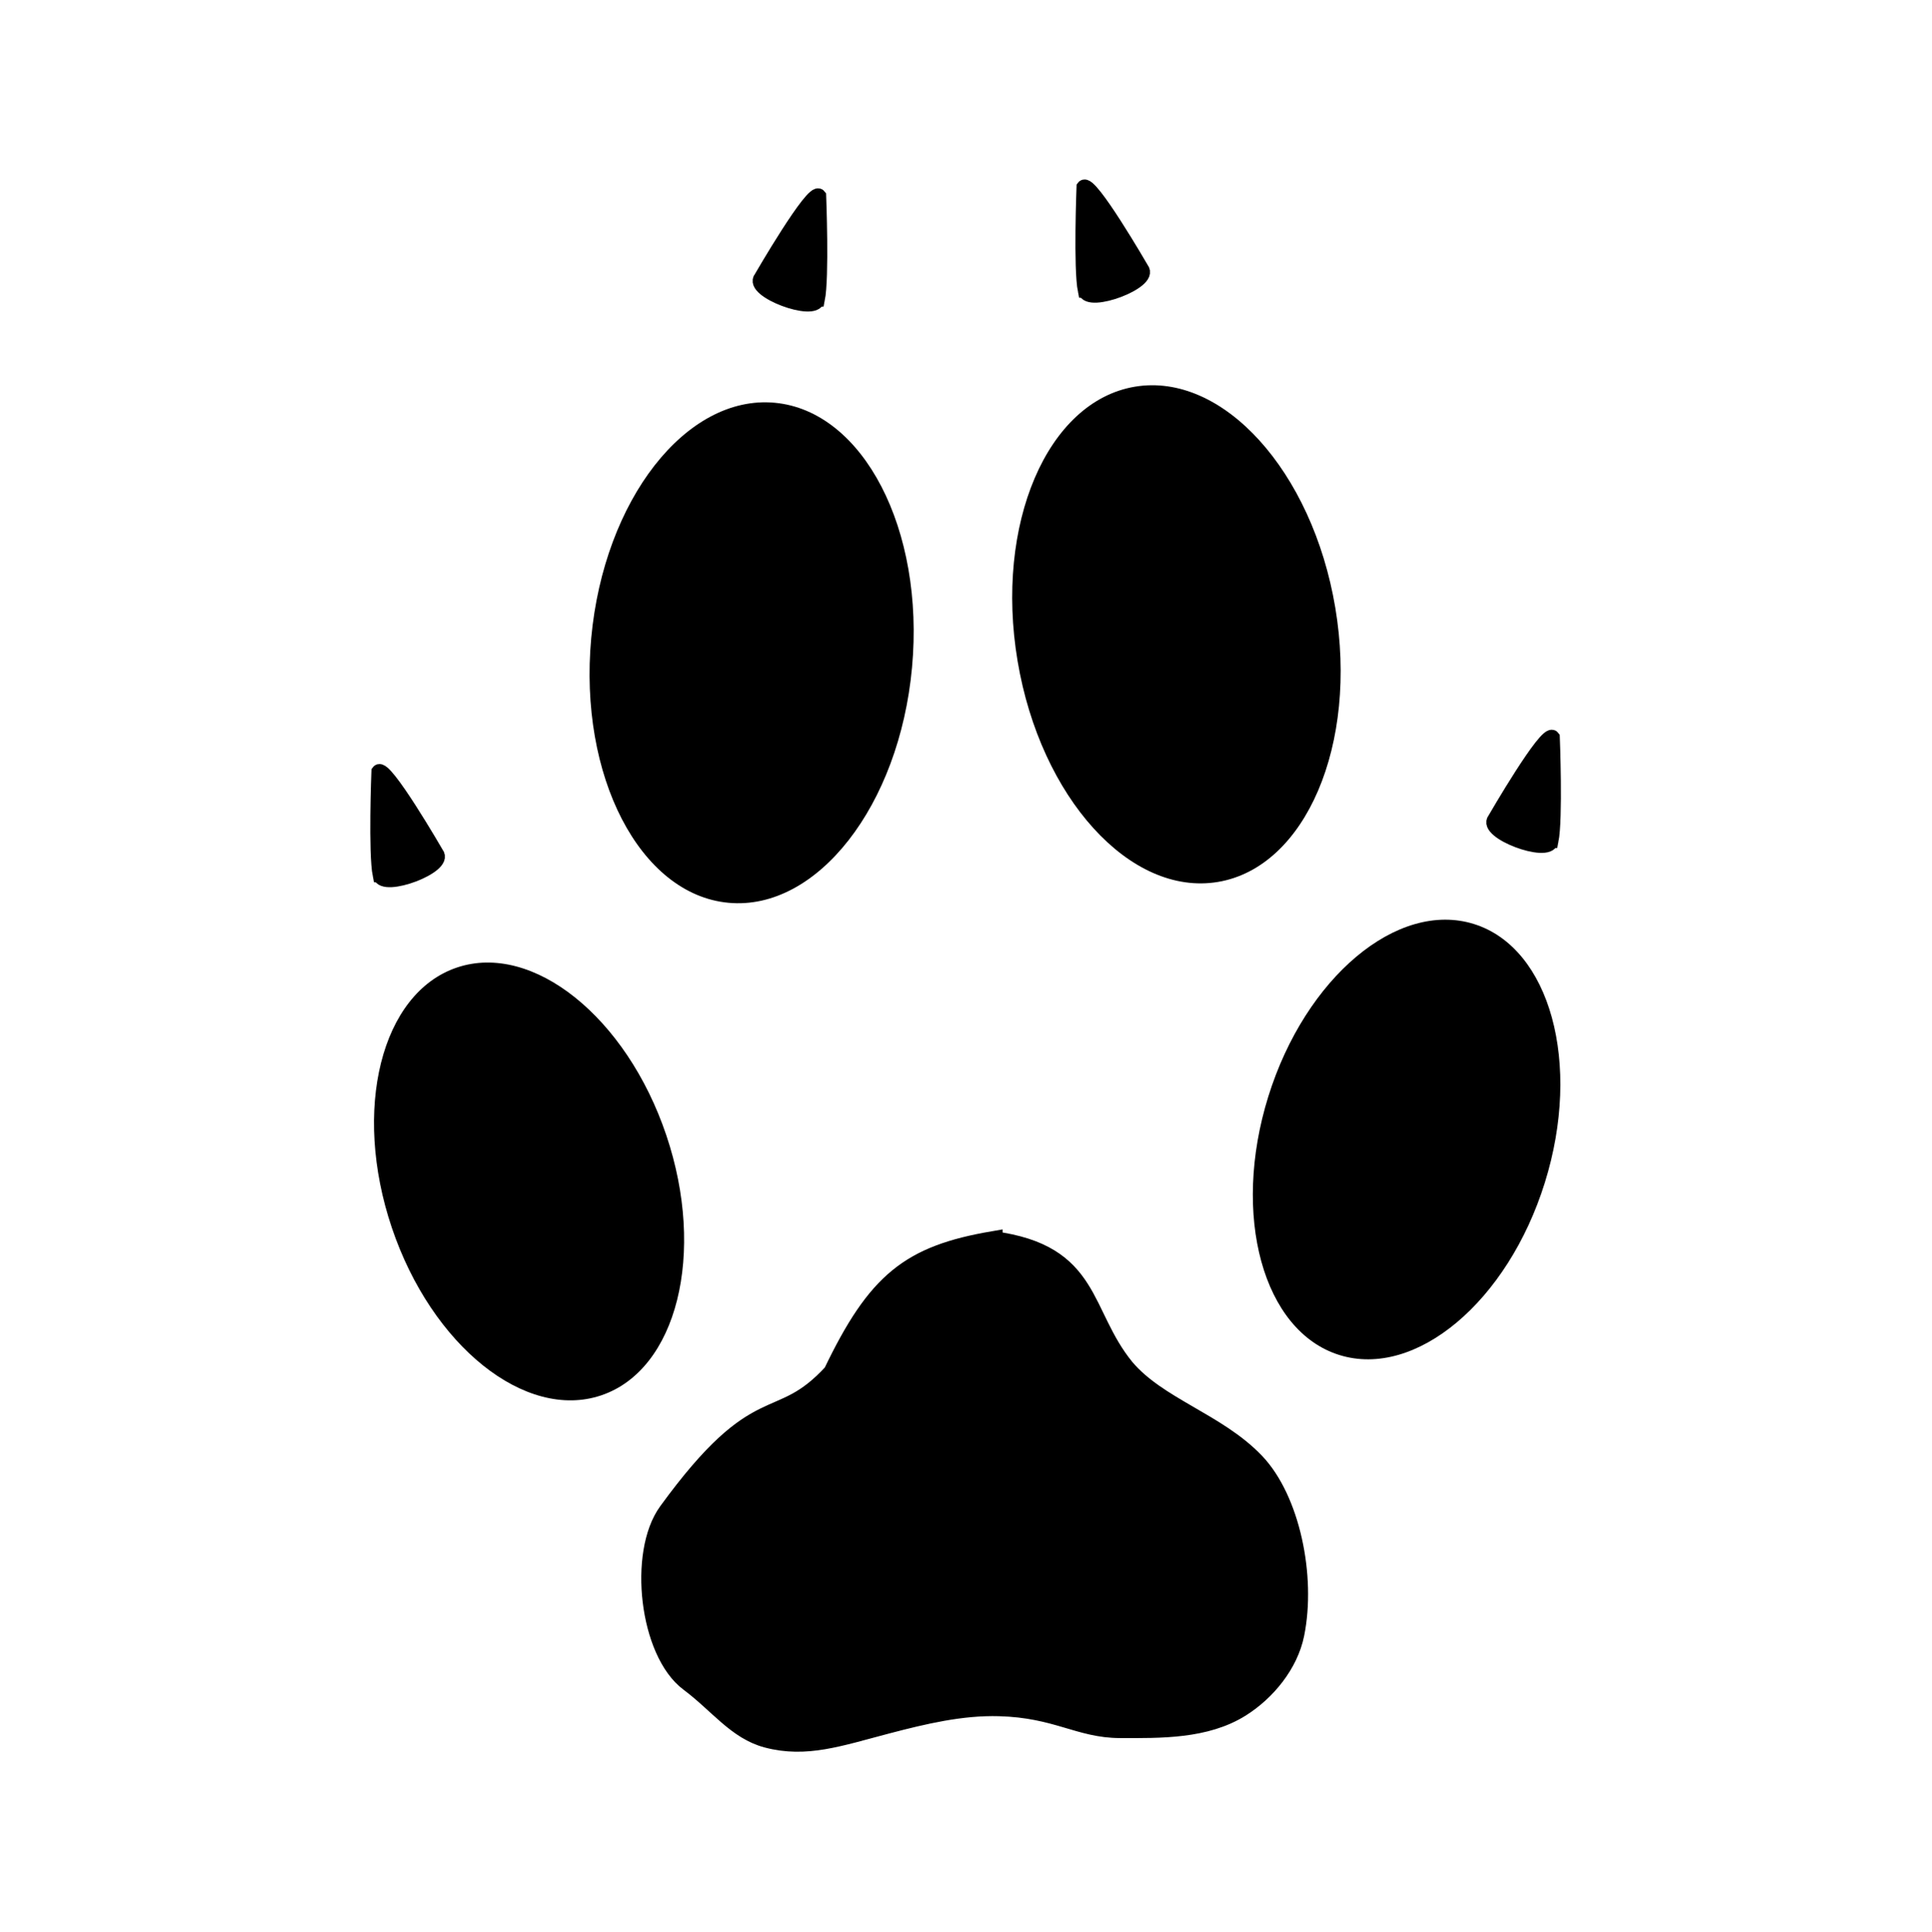
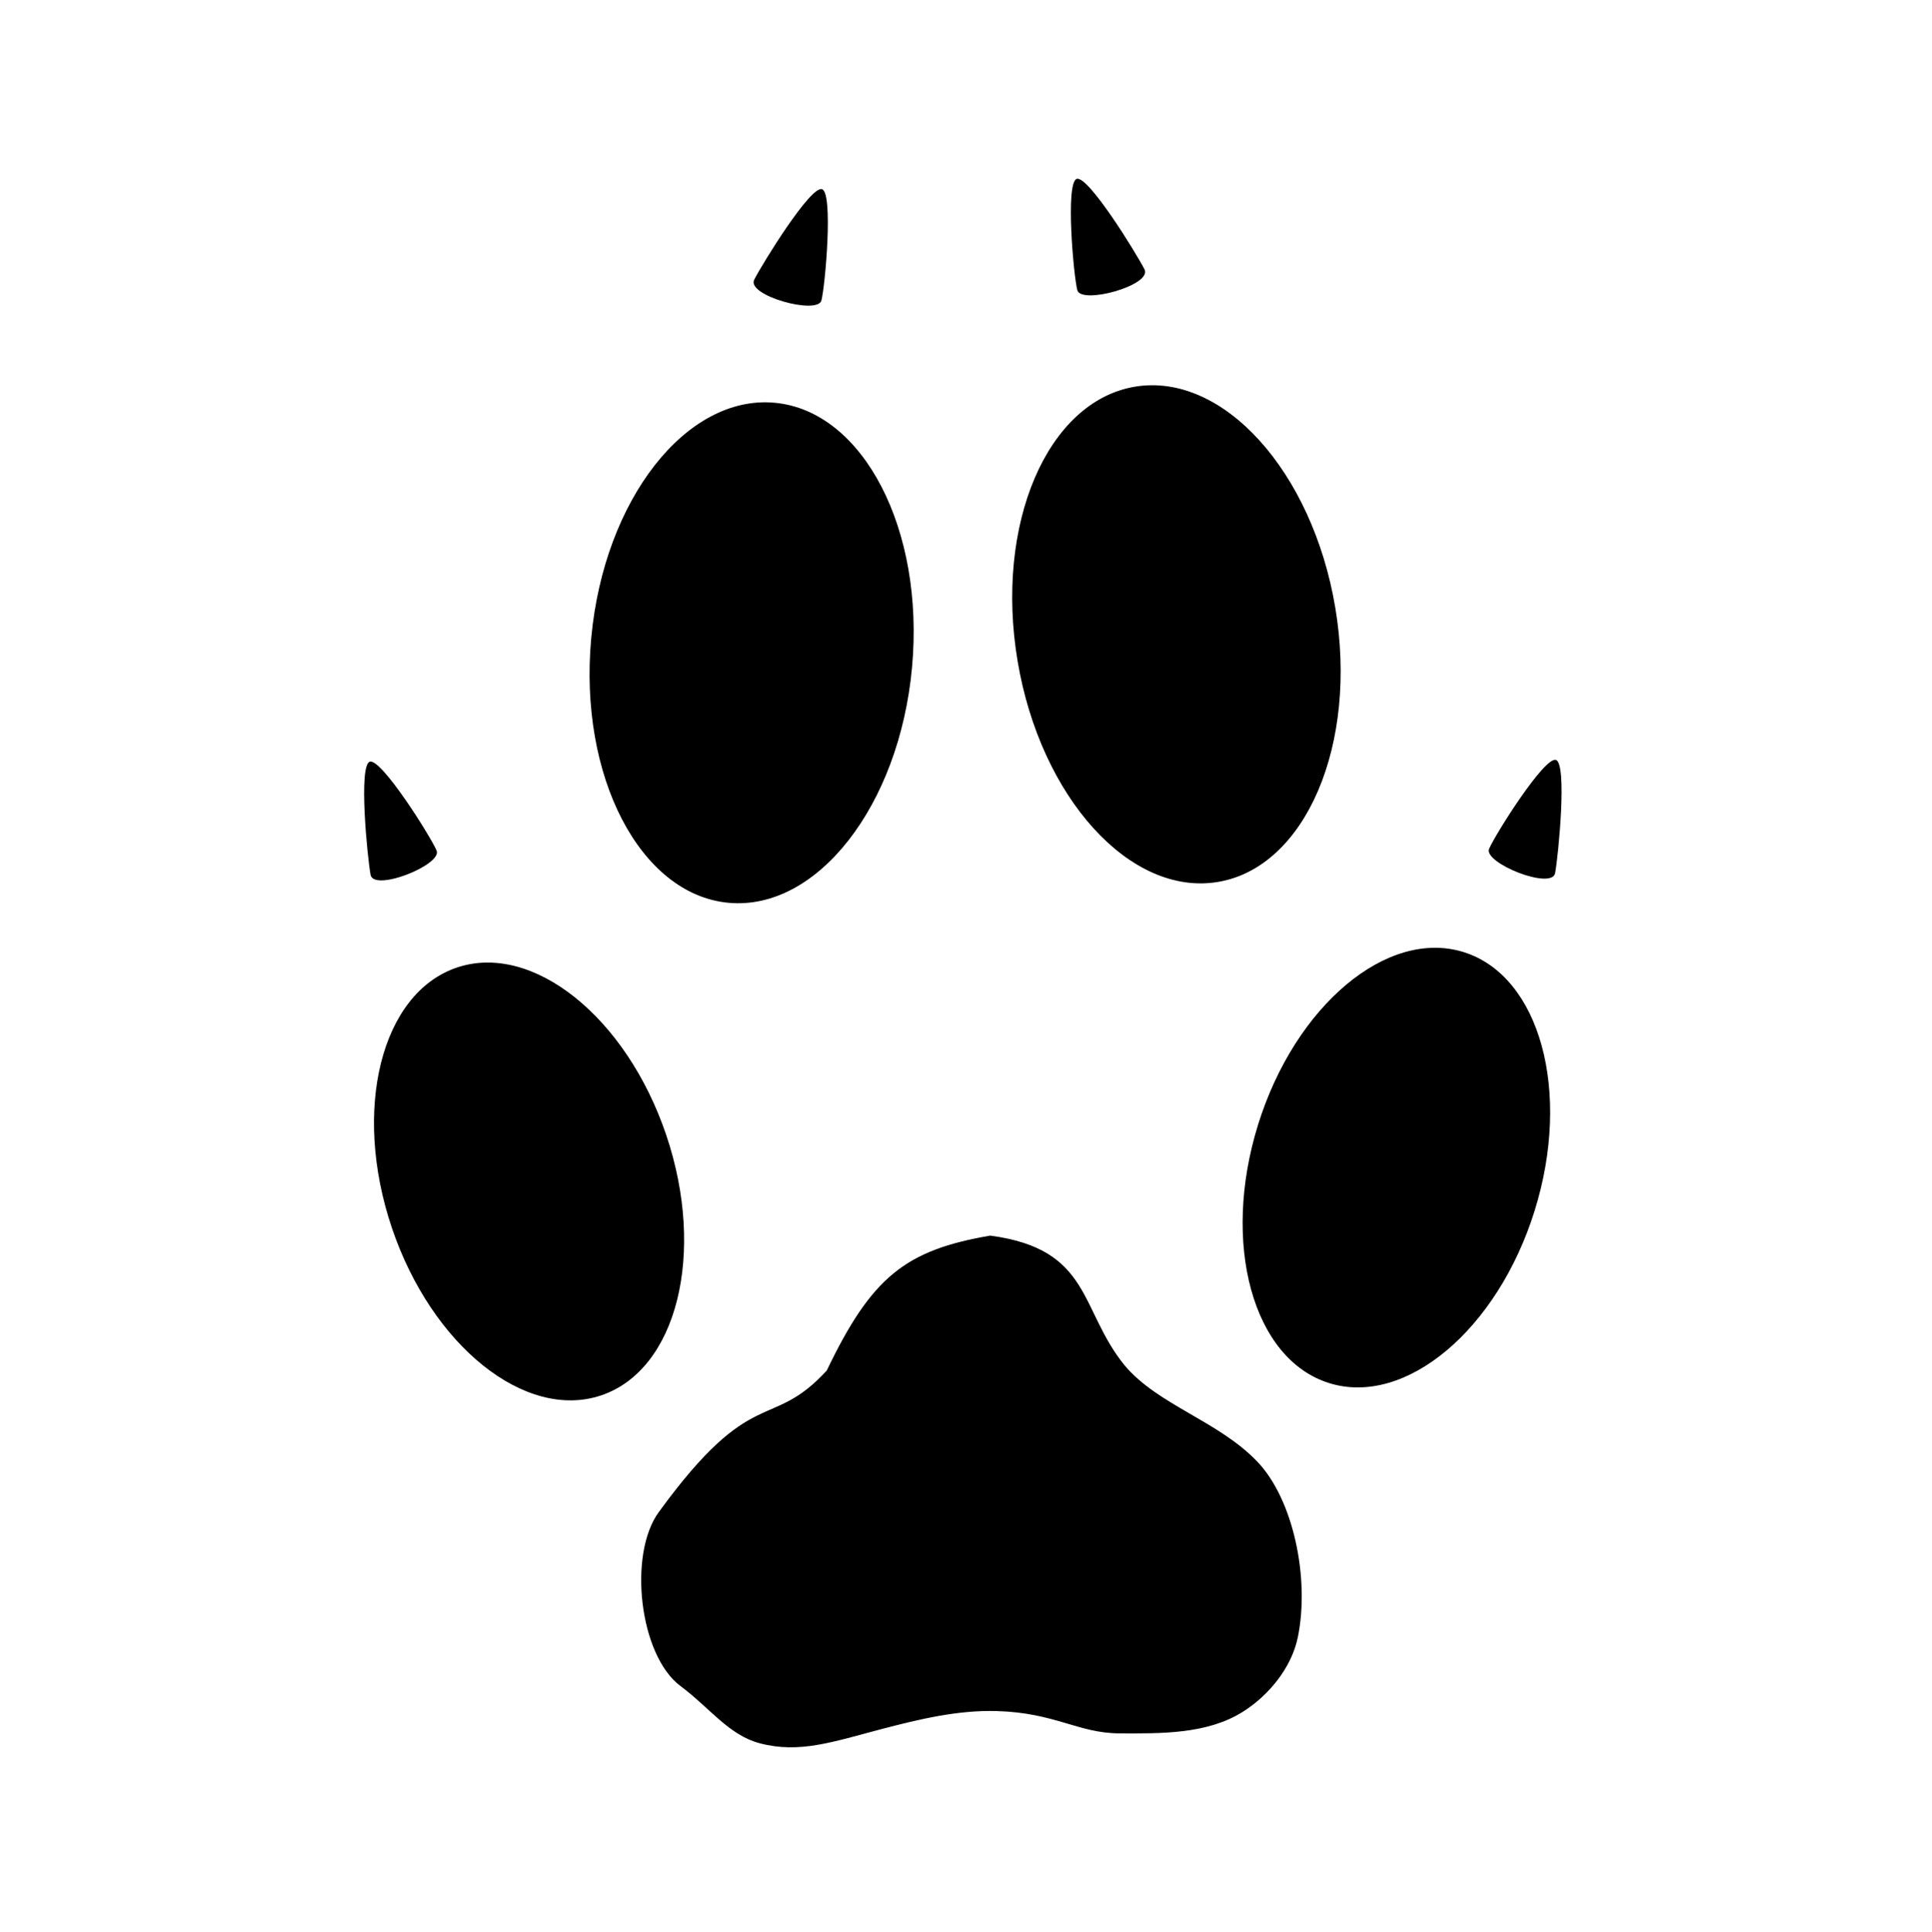
<svg xmlns="http://www.w3.org/2000/svg" version="1.1" id="svg2" x="0px" y="0px" width="580px" height="580px" viewBox="0 0 580 580" enable-background="new 0 0 580 580" xml:space="preserve">
  <defs id="defs4" />
-   <g id="g3395" transform="matrix(0.8650717,0,0,0.8650717,36.17233,41.86921)">
-     <ellipse transform="matrix(0.9957714,0.09186542,-0.09186542,0.9957714,0,0)" ry="87.169" rx="55.921" cy="157.341" cx="234.573" id="path4272" style="opacity:1;fill:#000000;fill-opacity:1;stroke:#000000;stroke-width:0;stroke-linecap:butt;stroke-linejoin:round;stroke-miterlimit:4;stroke-dasharray:none;stroke-opacity:1" />
-     <ellipse transform="matrix(0.9862082,-0.1655092,0.1655092,0.9862082,0,0)" ry="87.169" rx="55.921" cy="230.123" cx="333.116" id="path4272-7" style="opacity:1;fill:#000000;fill-opacity:1;stroke:#000000;stroke-width:0;stroke-linecap:butt;stroke-linejoin:round;stroke-miterlimit:4;stroke-dasharray:none;stroke-opacity:1" />
-     <ellipse transform="matrix(0.9475447,-0.3196233,0.3196233,0.9475447,0,0)" ry="78.374" rx="50.278" cy="388.131" cx="18.788" id="path4272-7-5" style="opacity:1;fill:#000000;fill-opacity:1;stroke:#000000;stroke-width:0;stroke-linecap:butt;stroke-linejoin:round;stroke-miterlimit:4;stroke-dasharray:none;stroke-opacity:1" />
-     <ellipse transform="matrix(-0.9546051,-0.2978742,-0.2978742,0.9546051,0,0)" ry="78.374" rx="50.278" cy="198.434" cx="-529.672" id="path4272-7-5-8" style="opacity:1;fill:#000000;fill-opacity:1;stroke:#000000;stroke-width:0;stroke-linecap:butt;stroke-linejoin:round;stroke-miterlimit:4;stroke-dasharray:none;stroke-opacity:1" />
-     <path id="path4319" d="m 302.95,382.343 c 34.599,4.586 30.29,25.167 45.78,44.18 11.408,13.536 31.905,18.858 45.18,32.751 12.259,12.83 17.846,39.623 13.79,59.63 -2.132,10.514 -10.006,19.967 -18.763,25.468 -12.182,7.652 -27.785,7.375 -41.963,7.328 -14.151,-0.046 -21.842,-7.025 -41.84,-7.589 -13.194,-0.372 -26.247,2.742 -39.056,6.098 -16.648,4.362 -28.022,8.434 -41.54,4.879 -10.603,-2.789 -16.967,-11.979 -27.065,-19.515 -14.003,-10.451 -17.848,-44.745 -7.405,-59.1 32.18,-44.235 37.974,-27.294 57.236,-48.232 15.258,-31.835 26.777,-40.952 55.646,-45.899 z" style="fill:#000000;fill-rule:evenodd;stroke:#000000;stroke-width:6.618px;stroke-linecap:butt;stroke-linejoin:miter;stroke-opacity:1" />
-     <path id="path4328" d="m 90.02,255.458 c 1.082,5.336 23.585,-3.142 19.748,-7.572 0,0 -18.063,-31.214 -20.2,-28.404 0,0 -1.098,28.335 0.451,35.976 z" style="fill:#000000;fill-rule:evenodd;stroke:#000000;stroke-width:4.901px;stroke-linecap:butt;stroke-linejoin:miter;stroke-opacity:1" />
-     <path id="path4328-2" d="m 496.817,243.546 c -1.082,5.336 -23.585,-3.142 -19.748,-7.572 0,0 18.063,-31.214 20.2,-28.404 0,0 1.098,28.335 -0.451,35.976 z" style="fill:#000000;fill-rule:evenodd;stroke:#000000;stroke-width:4.901px;stroke-linecap:butt;stroke-linejoin:miter;stroke-opacity:1" />
-     <path id="path4328-2-8" d="m 334.824,52.514 c 1.082,5.336 23.585,-3.142 19.748,-7.572 0,0 -18.063,-31.214 -20.2,-28.404 0,0 -1.098,28.335 0.451,35.976 z" style="fill:#000000;fill-rule:evenodd;stroke:#000000;stroke-width:4.901px;stroke-linecap:butt;stroke-linejoin:miter;stroke-opacity:1" />
-     <path id="path4328-2-4" d="m 242.108,55.583 c -1.082,5.336 -23.585,-3.142 -19.748,-7.572 0,0 18.063,-31.214 20.2,-28.404 0,0 1.098,28.335 -0.451,35.976 z" style="fill:#000000;fill-rule:evenodd;stroke:#000000;stroke-width:4.901px;stroke-linecap:butt;stroke-linejoin:miter;stroke-opacity:1" />
+   <g id="g4258" style="stroke:none">
+     <ellipse transform="matrix(0.9957714,0.09186543,-0.09186543,0.9957714,0,0)" ry="75.407" rx="48.375" cy="174.481" cx="242.789" id="path4272" style="opacity:1;fill:#000000;fill-opacity:1;stroke:none;stroke-width:0;stroke-linecap:butt;stroke-linejoin:round;stroke-miterlimit:4;stroke-dasharray:none;stroke-opacity:1" />
+     <ellipse transform="matrix(0.9862082,-0.1655092,0.1655092,0.9862082,0,0)" ry="75.407" rx="48.375" cy="246.351" cx="316.913" id="path4272-7" style="opacity:1;fill:#000000;fill-opacity:1;stroke:none;stroke-width:0;stroke-linecap:butt;stroke-linejoin:round;stroke-miterlimit:4;stroke-dasharray:none;stroke-opacity:1" />
+     <ellipse transform="matrix(0.9475447,-0.3196233,0.3196233,0.9475447,0,0)" ry="67.799" rx="43.494" cy="386.996" cx="37.145" id="path4272-7-5" style="opacity:1;fill:#000000;fill-opacity:1;stroke:none;stroke-width:0;stroke-linecap:butt;stroke-linejoin:round;stroke-miterlimit:4;stroke-dasharray:none;stroke-opacity:1" />
+     <ellipse transform="matrix(-0.9546051,-0.2978742,-0.2978742,0.9546051,0,0)" ry="67.799" rx="43.494" cy="209.823" cx="-504.79" id="path4272-7-5-8" style="opacity:1;fill:#000000;fill-opacity:1;stroke:none;stroke-width:0;stroke-linecap:butt;stroke-linejoin:round;stroke-miterlimit:4;stroke-dasharray:none;stroke-opacity:1" />
+     <path id="path4319" d="m 297.39,371.089 c 30.52,4.048 26.72,22.215 40.384,38.998 10.064,11.948 28.145,16.646 39.855,28.909 10.814,11.325 15.742,34.975 12.164,52.635 -1.88,9.28 -8.826,17.625 -16.551,22.481 -10.746,6.755 -24.51,6.51 -37.017,6.469 -12.483,-0.041 -19.268,-6.201 -36.908,-6.699 -11.638,-0.329 -23.153,2.421 -34.453,5.383 -14.686,3.85 -24.719,7.445 -36.644,4.306 -9.354,-2.462 -14.967,-10.574 -23.875,-17.226 -12.353,-9.225 -15.744,-39.496 -6.532,-52.167 28.387,-39.046 33.498,-24.092 50.49,-42.575 13.459,-28.101 23.621,-36.149 49.087,-40.515 z" style="fill:#000000;fill-rule:evenodd;stroke:none;stroke-width:6.618px;stroke-linecap:butt;stroke-linejoin:miter;stroke-opacity:1" />
+     <path id="path4328" d="m 111.288,262.723 c 0.96,5.241 21.627,-3.038 19.832,-7.276 -1.795,-4.237 -16.636,-27.81 -20.072,-26.691 -3.436,1.119 -0.72,28.726 0.24,33.967 z" style="fill:#000000;fill-rule:evenodd;stroke:none;stroke-width:4.901px;stroke-linecap:butt;stroke-linejoin:miter;stroke-opacity:1" />
+     <path id="path4328-9" d="m 226.511,83.997 c -2.409,4.752 19.052,10.675 20.19,6.216 1.137,-4.459 3.597,-32.206 0.184,-33.395 -3.413,-1.189 -17.965,22.427 -20.374,27.179 z" style="fill:#000000;fill-rule:evenodd;stroke:none;stroke-width:4.901px;stroke-linecap:butt;stroke-linejoin:miter;stroke-opacity:1" />
+     <path id="path4328-9-7" d="m 343.729,80.904 c 2.409,4.752 -19.052,10.675 -20.19,6.216 -1.137,-4.459 -3.597,-32.206 -0.184,-33.395 3.413,-1.189 17.965,22.427 20.374,27.179 z" style="fill:#000000;fill-rule:evenodd;stroke:none;stroke-width:4.901px;stroke-linecap:butt;stroke-linejoin:miter;stroke-opacity:1" />
+     <path id="path4328-5" d="m 467.055,262.196 c -0.96,5.241 -21.627,-3.038 -19.832,-7.276 1.795,-4.237 16.636,-27.81 20.072,-26.691 3.436,1.119 0.72,28.726 -0.24,33.967 z" style="fill:#000000;fill-rule:evenodd;stroke:none;stroke-width:4.901px;stroke-linecap:butt;stroke-linejoin:miter;stroke-opacity:1" />
  </g>
</svg>
